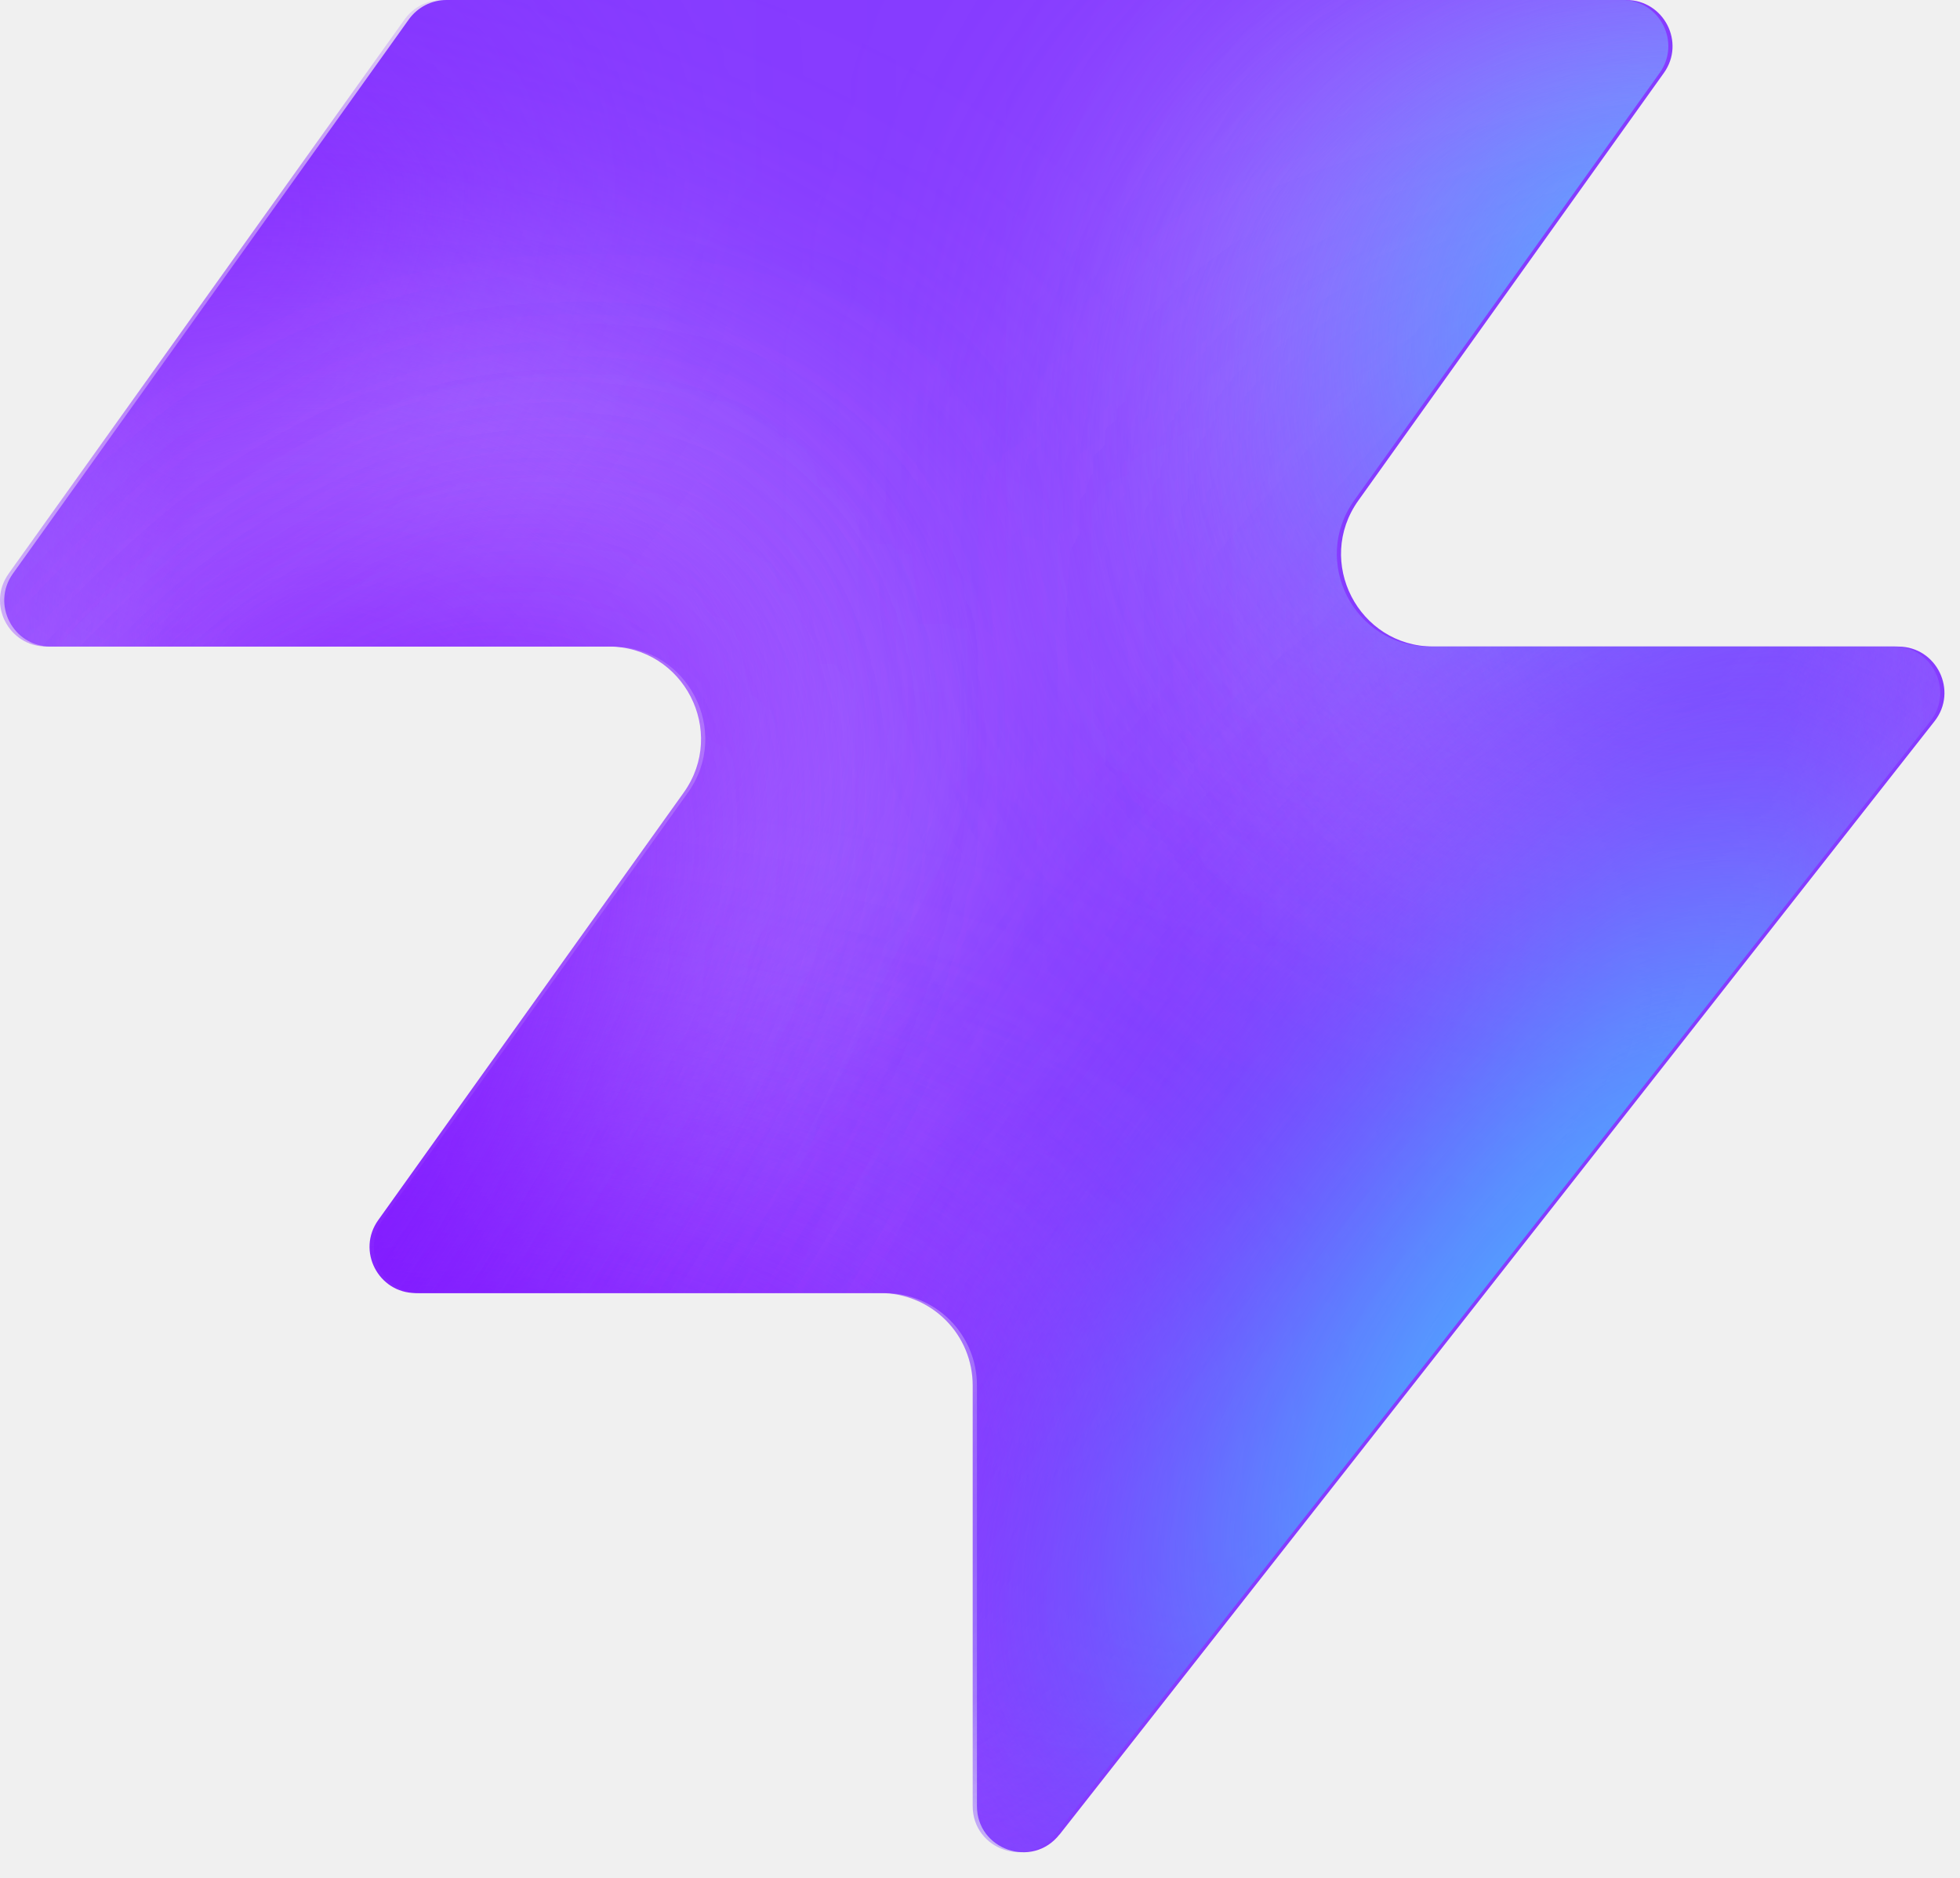
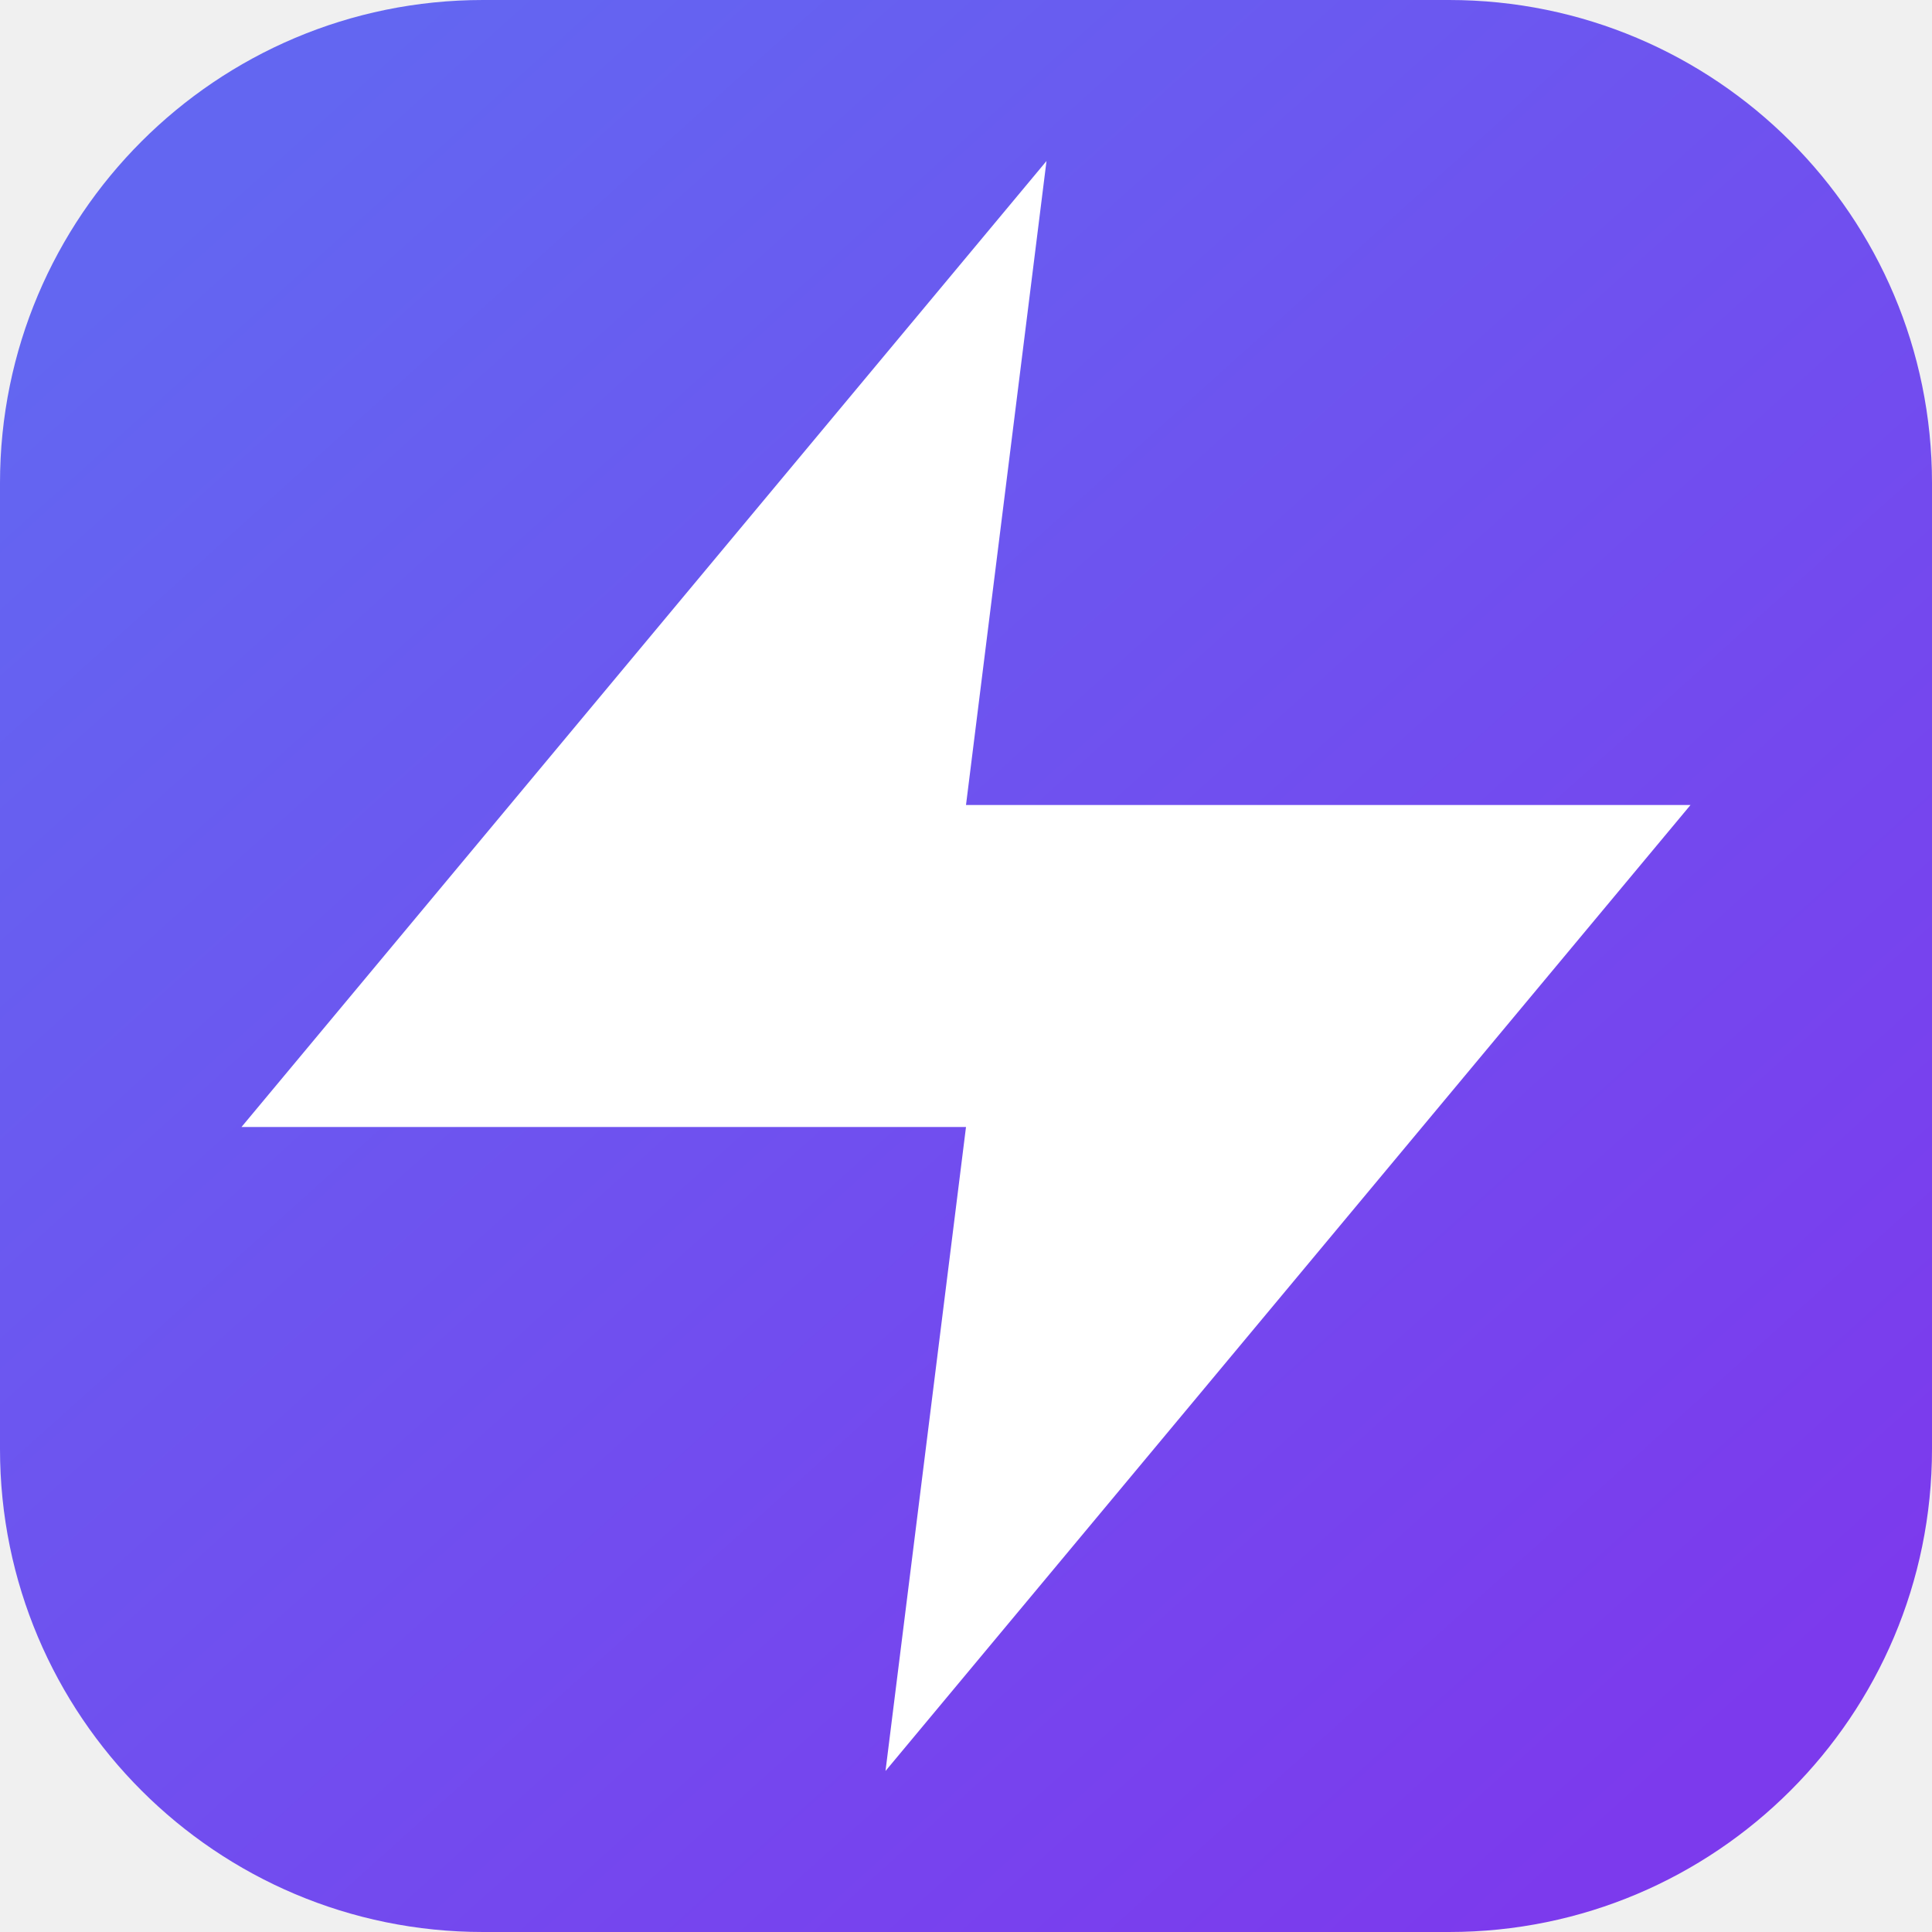
- <svg xmlns="http://www.w3.org/2000/svg" width="48" height="46" fill="none" viewBox="0 0 48 46">
-   <path fill="#863bff" d="M25.946 44.938c-.664.845-2.021.375-2.021-.698V33.937a2.26 2.26 0 0 0-2.262-2.262H10.287c-.92 0-1.456-1.04-.92-1.788l7.48-10.471c1.07-1.497 0-3.578-1.842-3.578H1.237c-.92 0-1.456-1.04-.92-1.788L10.013.474c.214-.297.556-.474.92-.474h28.894c.92 0 1.456 1.04.92 1.788l-7.48 10.471c-1.07 1.498 0 3.579 1.842 3.579h11.377c.943 0 1.473 1.088.89 1.83L25.947 44.94z" style="fill:#863bff;fill:color(display-p3 .525 .23 1);fill-opacity:1" />
-   <mask id="a" width="48" height="46" x="0" y="0" maskUnits="userSpaceOnUse" style="mask-type:alpha">
-     <path fill="#000" d="M25.842 44.938c-.664.844-2.021.375-2.021-.698V33.937a2.26 2.26 0 0 0-2.262-2.262H10.183c-.92 0-1.456-1.04-.92-1.788l7.48-10.471c1.07-1.498 0-3.579-1.842-3.579H1.133c-.92 0-1.456-1.04-.92-1.787L9.91.473c.214-.297.556-.474.92-.474h28.894c.92 0 1.456 1.04.92 1.788l-7.48 10.471c-1.07 1.498 0 3.578 1.842 3.578h11.377c.943 0 1.473 1.088.89 1.832L25.843 44.94z" style="fill:#000;fill-opacity:1" />
-   </mask>
-   <g mask="url(#a)">
-     <g filter="url(#b)">
-       <ellipse cx="5.508" cy="14.704" fill="#ede6ff" rx="5.508" ry="14.704" style="fill:#ede6ff;fill:color(display-p3 .927 .903 1);fill-opacity:1" transform="matrix(.00324 1 1 -.00324 -4.47 31.516)" />
-     </g>
-     <g filter="url(#c)">
-       <ellipse cx="10.399" cy="29.851" fill="#ede6ff" rx="10.399" ry="29.851" style="fill:#ede6ff;fill:color(display-p3 .927 .903 1);fill-opacity:1" transform="matrix(.00324 1 1 -.00324 -39.328 7.883)" />
-     </g>
-     <g filter="url(#d)">
-       <ellipse cx="5.508" cy="30.487" fill="#7e14ff" rx="5.508" ry="30.487" style="fill:#7e14ff;fill:color(display-p3 .492 .077 1);fill-opacity:1" transform="rotate(89.814 -25.913 -14.639)scale(1 -1)" />
-     </g>
-     <g filter="url(#e)">
-       <ellipse cx="5.508" cy="30.599" fill="#7e14ff" rx="5.508" ry="30.599" style="fill:#7e14ff;fill:color(display-p3 .492 .077 1);fill-opacity:1" transform="rotate(89.814 -32.644 -3.334)scale(1 -1)" />
-     </g>
-     <g filter="url(#f)">
-       <ellipse cx="5.508" cy="30.599" fill="#7e14ff" rx="5.508" ry="30.599" style="fill:#7e14ff;fill:color(display-p3 .492 .077 1);fill-opacity:1" transform="matrix(.00324 1 1 -.00324 -34.34 30.47)" />
-     </g>
-     <g filter="url(#g)">
-       <ellipse cx="14.072" cy="22.078" fill="#ede6ff" rx="14.072" ry="22.078" style="fill:#ede6ff;fill:color(display-p3 .927 .903 1);fill-opacity:1" transform="rotate(93.35 24.506 48.493)scale(-1 1)" />
-     </g>
-     <g filter="url(#h)">
-       <ellipse cx="3.47" cy="21.501" fill="#7e14ff" rx="3.47" ry="21.501" style="fill:#7e14ff;fill:color(display-p3 .492 .077 1);fill-opacity:1" transform="rotate(89.009 28.708 47.59)scale(-1 1)" />
-     </g>
-     <g filter="url(#i)">
-       <ellipse cx="3.47" cy="21.501" fill="#7e14ff" rx="3.47" ry="21.501" style="fill:#7e14ff;fill:color(display-p3 .492 .077 1);fill-opacity:1" transform="rotate(89.009 28.708 47.59)scale(-1 1)" />
-     </g>
-     <g filter="url(#j)">
-       <ellipse cx=".387" cy="8.972" fill="#7e14ff" rx="4.407" ry="29.108" style="fill:#7e14ff;fill:color(display-p3 .492 .077 1);fill-opacity:1" transform="rotate(39.51 .387 8.972)" />
-     </g>
-     <g filter="url(#k)">
-       <ellipse cx="47.523" cy="-6.092" fill="#7e14ff" rx="4.407" ry="29.108" style="fill:#7e14ff;fill:color(display-p3 .492 .077 1);fill-opacity:1" transform="rotate(37.892 47.523 -6.092)" />
-     </g>
-     <g filter="url(#l)">
-       <ellipse cx="41.412" cy="6.333" fill="#47bfff" rx="5.971" ry="9.665" style="fill:#47bfff;fill:color(display-p3 .28 .748 1);fill-opacity:1" transform="rotate(37.892 41.412 6.333)" />
-     </g>
-     <g filter="url(#m)">
-       <ellipse cx="-1.879" cy="38.332" fill="#7e14ff" rx="4.407" ry="29.108" style="fill:#7e14ff;fill:color(display-p3 .492 .077 1);fill-opacity:1" transform="rotate(37.892 -1.88 38.332)" />
-     </g>
-     <g filter="url(#n)">
-       <ellipse cx="-1.879" cy="38.332" fill="#7e14ff" rx="4.407" ry="29.108" style="fill:#7e14ff;fill:color(display-p3 .492 .077 1);fill-opacity:1" transform="rotate(37.892 -1.88 38.332)" />
-     </g>
-     <g filter="url(#o)">
-       <ellipse cx="35.651" cy="29.907" fill="#7e14ff" rx="4.407" ry="29.108" style="fill:#7e14ff;fill:color(display-p3 .492 .077 1);fill-opacity:1" transform="rotate(37.892 35.651 29.907)" />
-     </g>
-     <g filter="url(#p)">
-       <ellipse cx="38.418" cy="32.4" fill="#47bfff" rx="5.971" ry="15.297" style="fill:#47bfff;fill:color(display-p3 .28 .748 1);fill-opacity:1" transform="rotate(37.892 38.418 32.4)" />
-     </g>
-   </g>
+ <svg xmlns="http://www.w3.org/2000/svg" viewBox="0 0 24 24" role="img" aria-label="Logo">
  <defs>
-     <filter id="b" width="60.045" height="41.654" x="-19.77" y="16.149" color-interpolation-filters="sRGB" filterUnits="userSpaceOnUse">
-       <feFlood flood-opacity="0" result="BackgroundImageFix" />
-       <feBlend in="SourceGraphic" in2="BackgroundImageFix" result="shape" />
-       <feGaussianBlur result="effect1_foregroundBlur_2002_17158" stdDeviation="7.659" />
-     </filter>
-     <filter id="c" width="90.34" height="51.437" x="-54.613" y="-7.533" color-interpolation-filters="sRGB" filterUnits="userSpaceOnUse">
-       <feFlood flood-opacity="0" result="BackgroundImageFix" />
-       <feBlend in="SourceGraphic" in2="BackgroundImageFix" result="shape" />
-       <feGaussianBlur result="effect1_foregroundBlur_2002_17158" stdDeviation="7.659" />
-     </filter>
-     <filter id="d" width="79.355" height="29.4" x="-49.64" y="2.03" color-interpolation-filters="sRGB" filterUnits="userSpaceOnUse">
-       <feFlood flood-opacity="0" result="BackgroundImageFix" />
-       <feBlend in="SourceGraphic" in2="BackgroundImageFix" result="shape" />
-       <feGaussianBlur result="effect1_foregroundBlur_2002_17158" stdDeviation="4.596" />
-     </filter>
-     <filter id="e" width="79.579" height="29.4" x="-45.045" y="20.029" color-interpolation-filters="sRGB" filterUnits="userSpaceOnUse">
-       <feFlood flood-opacity="0" result="BackgroundImageFix" />
-       <feBlend in="SourceGraphic" in2="BackgroundImageFix" result="shape" />
-       <feGaussianBlur result="effect1_foregroundBlur_2002_17158" stdDeviation="4.596" />
-     </filter>
-     <filter id="f" width="79.579" height="29.4" x="-43.513" y="21.178" color-interpolation-filters="sRGB" filterUnits="userSpaceOnUse">
-       <feFlood flood-opacity="0" result="BackgroundImageFix" />
-       <feBlend in="SourceGraphic" in2="BackgroundImageFix" result="shape" />
-       <feGaussianBlur result="effect1_foregroundBlur_2002_17158" stdDeviation="4.596" />
-     </filter>
-     <filter id="g" width="74.749" height="58.852" x="15.756" y="-17.901" color-interpolation-filters="sRGB" filterUnits="userSpaceOnUse">
-       <feFlood flood-opacity="0" result="BackgroundImageFix" />
-       <feBlend in="SourceGraphic" in2="BackgroundImageFix" result="shape" />
-       <feGaussianBlur result="effect1_foregroundBlur_2002_17158" stdDeviation="7.659" />
-     </filter>
-     <filter id="h" width="61.377" height="25.362" x="23.548" y="2.284" color-interpolation-filters="sRGB" filterUnits="userSpaceOnUse">
-       <feFlood flood-opacity="0" result="BackgroundImageFix" />
-       <feBlend in="SourceGraphic" in2="BackgroundImageFix" result="shape" />
-       <feGaussianBlur result="effect1_foregroundBlur_2002_17158" stdDeviation="4.596" />
-     </filter>
-     <filter id="i" width="61.377" height="25.362" x="23.548" y="2.284" color-interpolation-filters="sRGB" filterUnits="userSpaceOnUse">
-       <feFlood flood-opacity="0" result="BackgroundImageFix" />
-       <feBlend in="SourceGraphic" in2="BackgroundImageFix" result="shape" />
-       <feGaussianBlur result="effect1_foregroundBlur_2002_17158" stdDeviation="4.596" />
-     </filter>
-     <filter id="j" width="56.045" height="63.649" x="-27.636" y="-22.853" color-interpolation-filters="sRGB" filterUnits="userSpaceOnUse">
-       <feFlood flood-opacity="0" result="BackgroundImageFix" />
-       <feBlend in="SourceGraphic" in2="BackgroundImageFix" result="shape" />
-       <feGaussianBlur result="effect1_foregroundBlur_2002_17158" stdDeviation="4.596" />
-     </filter>
-     <filter id="k" width="54.814" height="64.646" x="20.116" y="-38.415" color-interpolation-filters="sRGB" filterUnits="userSpaceOnUse">
-       <feFlood flood-opacity="0" result="BackgroundImageFix" />
-       <feBlend in="SourceGraphic" in2="BackgroundImageFix" result="shape" />
-       <feGaussianBlur result="effect1_foregroundBlur_2002_17158" stdDeviation="4.596" />
-     </filter>
-     <filter id="l" width="33.541" height="35.313" x="24.641" y="-11.323" color-interpolation-filters="sRGB" filterUnits="userSpaceOnUse">
-       <feFlood flood-opacity="0" result="BackgroundImageFix" />
-       <feBlend in="SourceGraphic" in2="BackgroundImageFix" result="shape" />
-       <feGaussianBlur result="effect1_foregroundBlur_2002_17158" stdDeviation="4.596" />
-     </filter>
-     <filter id="m" width="54.814" height="64.646" x="-29.286" y="6.009" color-interpolation-filters="sRGB" filterUnits="userSpaceOnUse">
-       <feFlood flood-opacity="0" result="BackgroundImageFix" />
-       <feBlend in="SourceGraphic" in2="BackgroundImageFix" result="shape" />
-       <feGaussianBlur result="effect1_foregroundBlur_2002_17158" stdDeviation="4.596" />
-     </filter>
-     <filter id="n" width="54.814" height="64.646" x="-29.286" y="6.009" color-interpolation-filters="sRGB" filterUnits="userSpaceOnUse">
-       <feFlood flood-opacity="0" result="BackgroundImageFix" />
-       <feBlend in="SourceGraphic" in2="BackgroundImageFix" result="shape" />
-       <feGaussianBlur result="effect1_foregroundBlur_2002_17158" stdDeviation="4.596" />
-     </filter>
-     <filter id="o" width="54.814" height="64.646" x="8.244" y="-2.416" color-interpolation-filters="sRGB" filterUnits="userSpaceOnUse">
-       <feFlood flood-opacity="0" result="BackgroundImageFix" />
-       <feBlend in="SourceGraphic" in2="BackgroundImageFix" result="shape" />
-       <feGaussianBlur result="effect1_foregroundBlur_2002_17158" stdDeviation="4.596" />
-     </filter>
-     <filter id="p" width="39.409" height="43.623" x="18.713" y="10.588" color-interpolation-filters="sRGB" filterUnits="userSpaceOnUse">
-       <feFlood flood-opacity="0" result="BackgroundImageFix" />
-       <feBlend in="SourceGraphic" in2="BackgroundImageFix" result="shape" />
-       <feGaussianBlur result="effect1_foregroundBlur_2002_17158" stdDeviation="4.596" />
-     </filter>
+     <linearGradient id="ce-logo-grad" x1="3" y1="2" x2="21" y2="22" gradientUnits="userSpaceOnUse">
+       <stop stop-color="#6366f1" />
+       <stop offset="1" stop-color="#7c3aed" />
+     </linearGradient>
  </defs>
+   <rect width="24" height="24" rx="6" fill="url(#ce-logo-grad)" />
+   <polygon fill="#ffffff" points="13 2 3 14 12 14 11 22 21 10 12 10 13 2" />
</svg>
